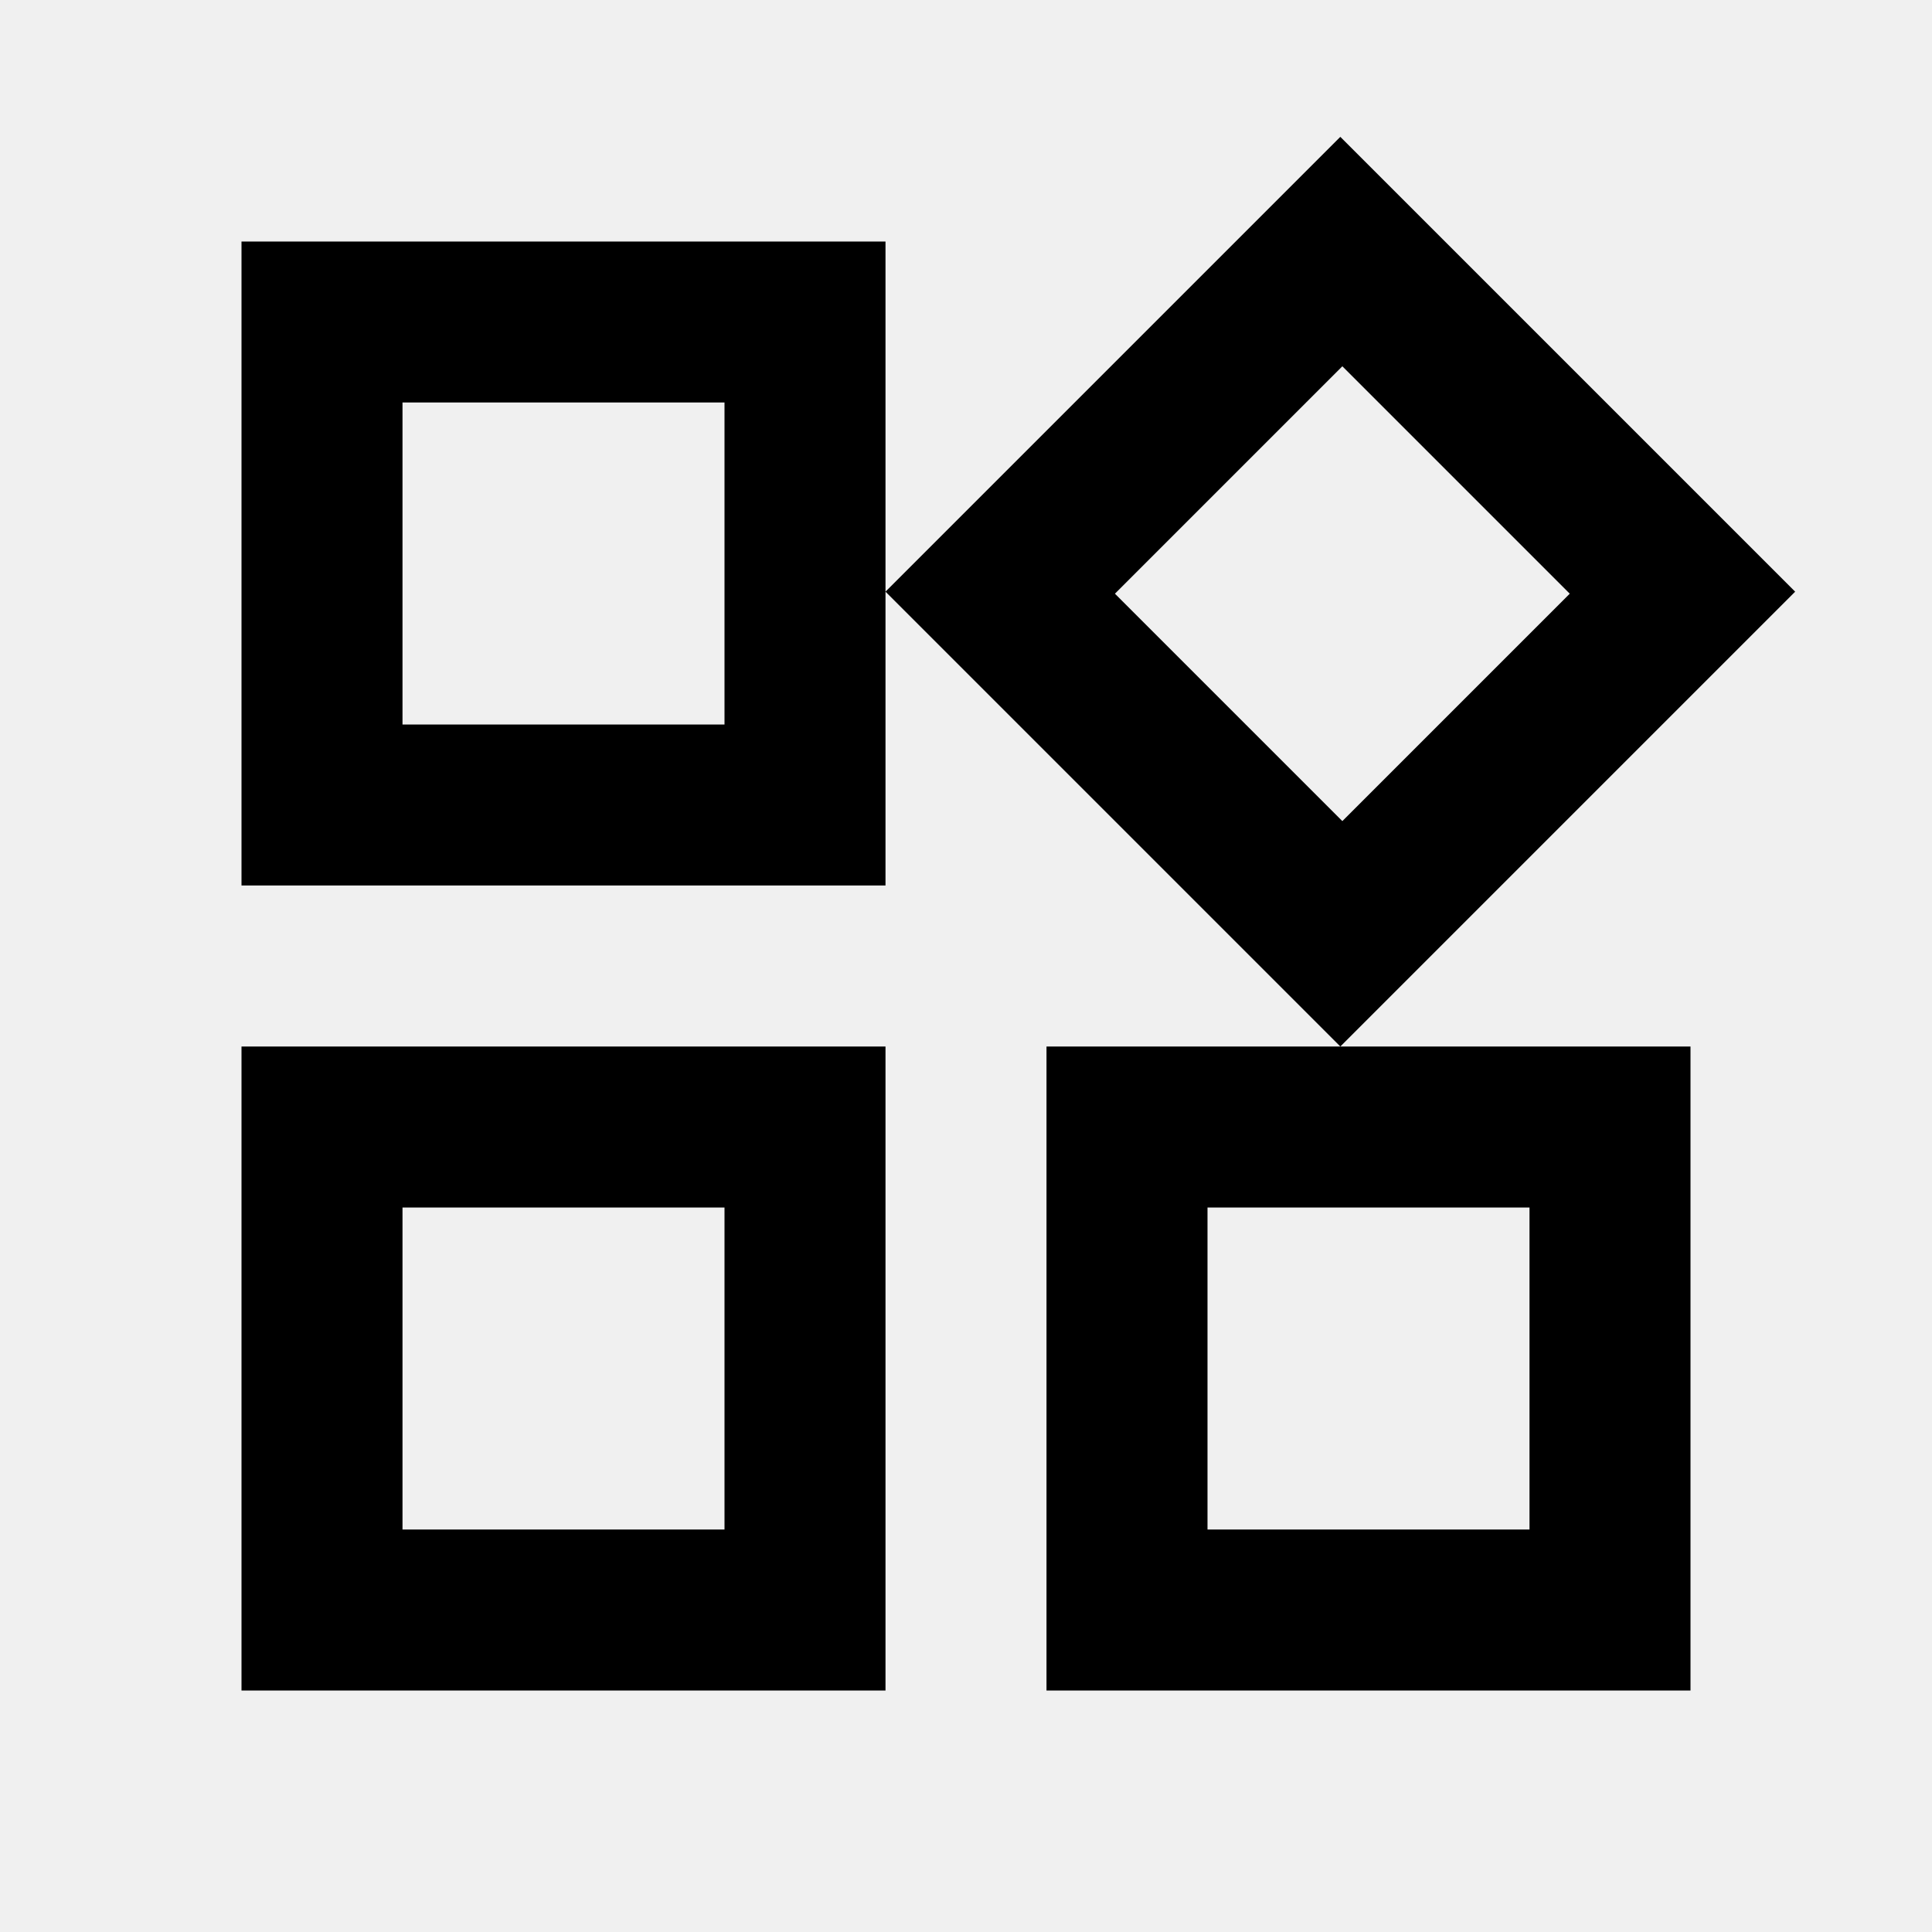
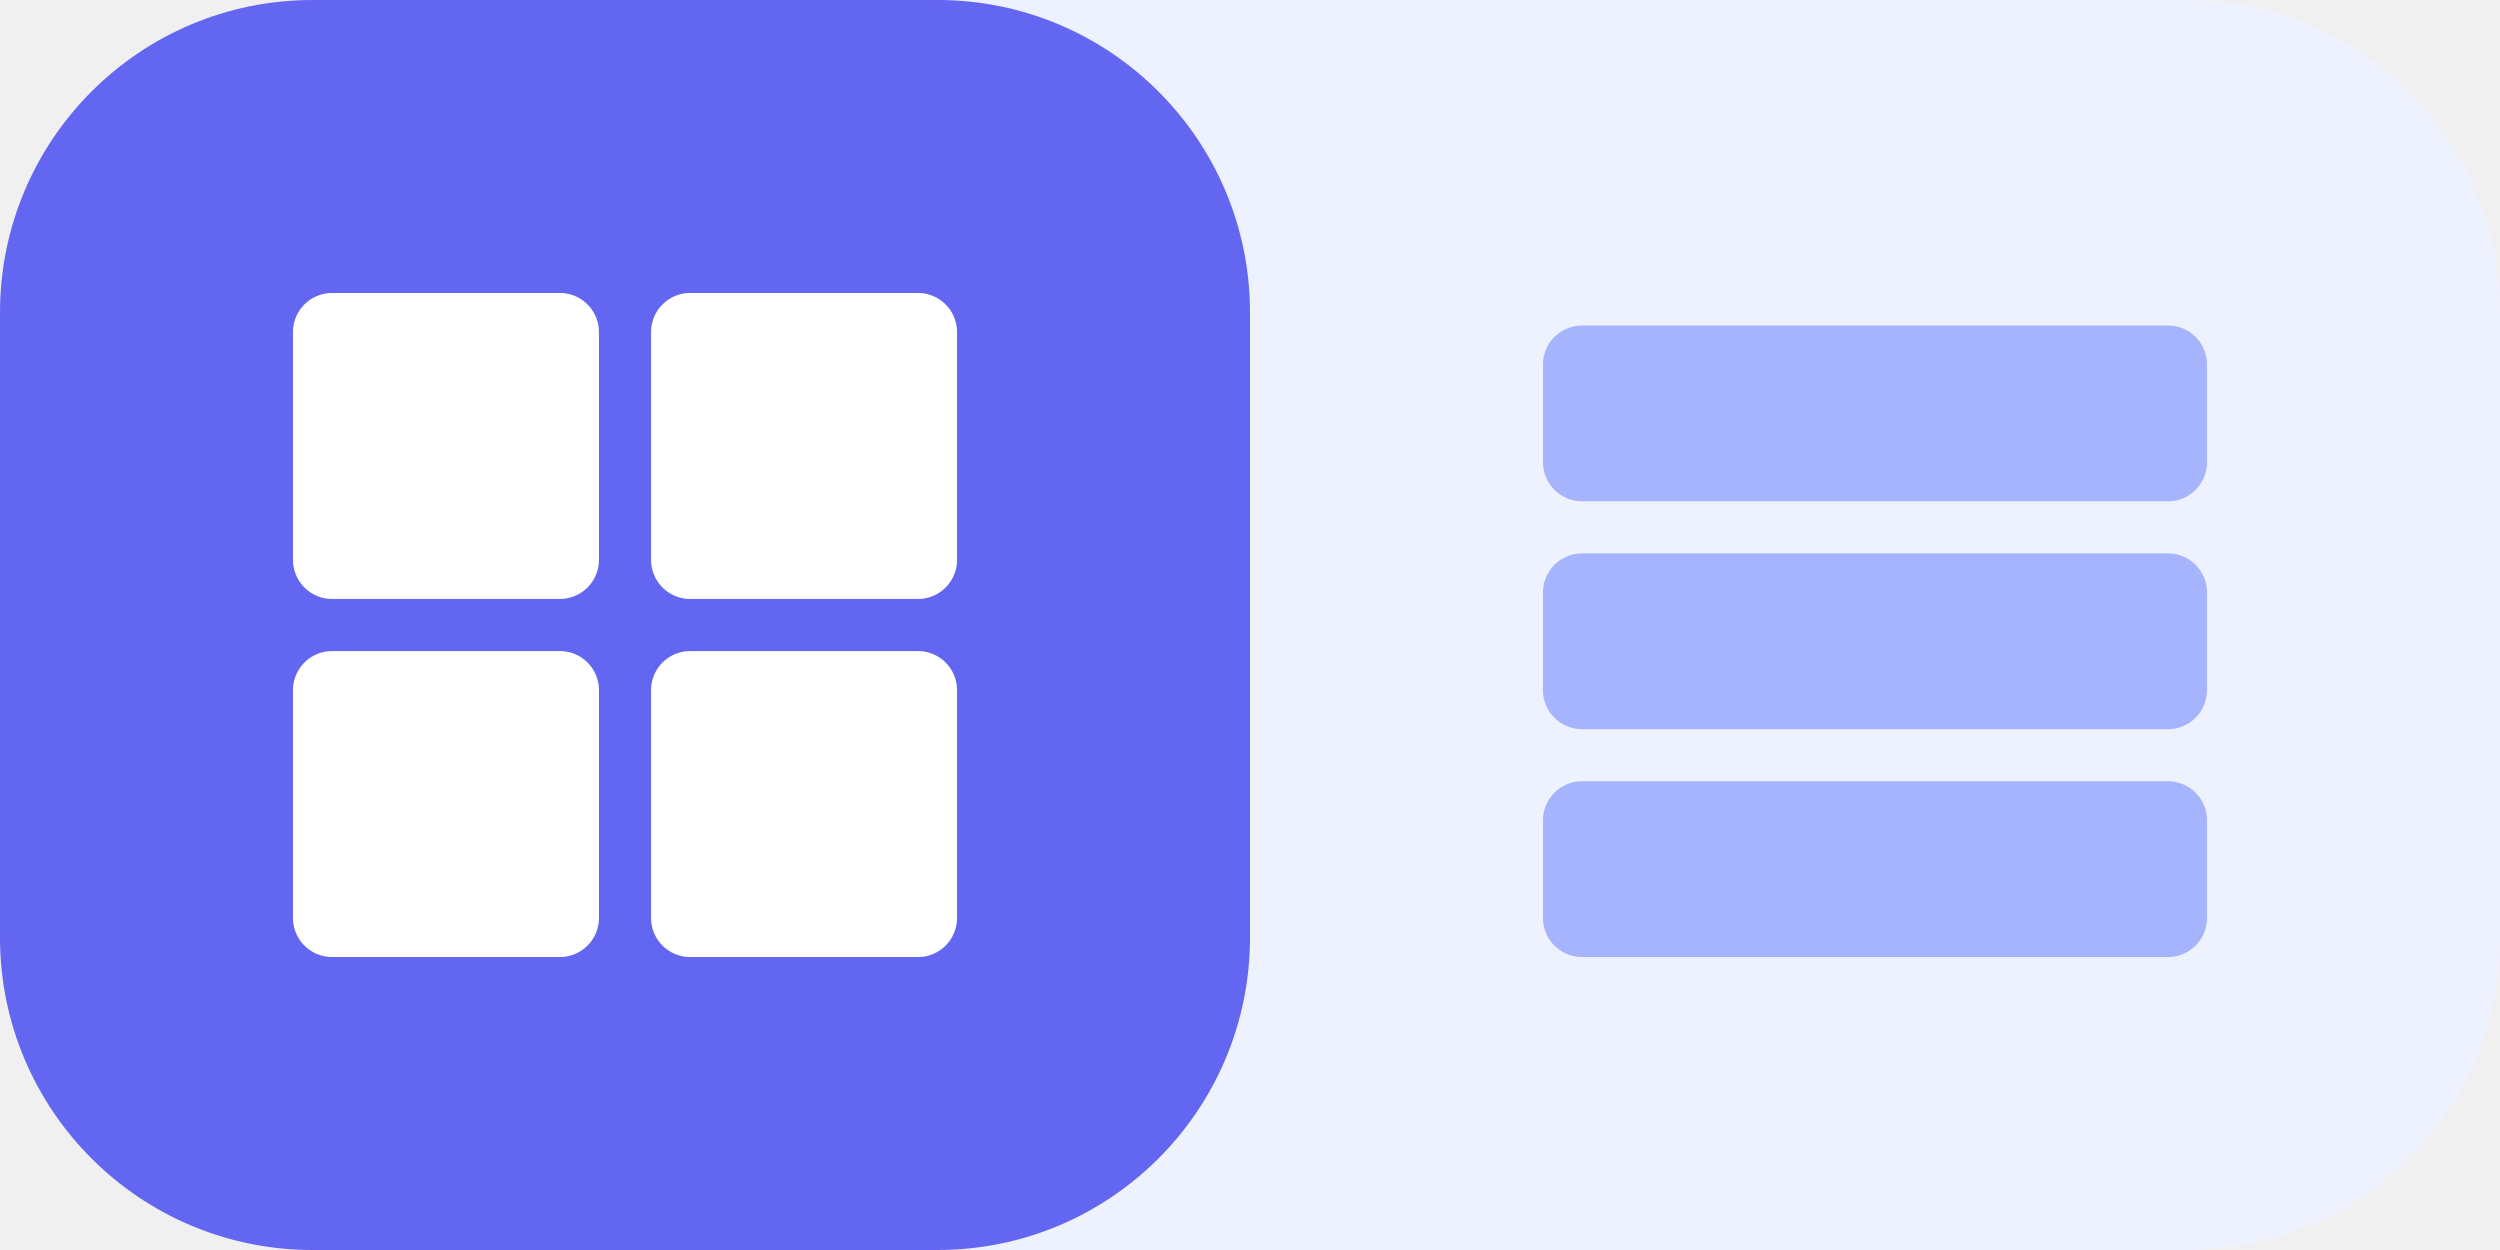
- <svg xmlns="http://www.w3.org/2000/svg" width="24" height="24" viewBox="0 0 24 24" fill="none">
-   <path d="M16.65 13L11 7.35L16.65 1.7L22.3 7.35L16.65 13ZM3 11V3H11V11H3ZM13 21V13H21V21H13ZM3 21V13H11V21H3ZM5 9H9V5H5V9ZM16.675 10.2L19.5 7.375L16.675 4.55L13.85 7.375L16.675 10.2ZM15 19H19V15H15V19ZM5 19H9V15H5V19Z" fill="black" />
+ <svg xmlns="http://www.w3.org/2000/svg" width="64" height="32" viewBox="0 0 64 32" fill="none">
+   <rect width="64" height="32" rx="8" fill="#EEF2FF" />
+   <rect width="32" height="32" rx="8" fill="#6366F1" />
+   <path d="M14.333 8.5H8.5V14.333H14.333V8.5Z" fill="white" stroke="white" stroke-width="2" stroke-linecap="round" stroke-linejoin="round" />
+   <path d="M23.5 8.5H17.667V14.333H23.5V8.5Z" fill="white" stroke="white" stroke-width="2" stroke-linecap="round" stroke-linejoin="round" />
+   <path d="M23.5 17.667H17.667V23.5H23.5V17.667Z" fill="white" stroke="white" stroke-width="2" stroke-linecap="round" stroke-linejoin="round" />
+   <path d="M14.333 17.667H8.5V23.5H14.333V17.667Z" fill="white" stroke="white" stroke-width="2" stroke-linecap="round" stroke-linejoin="round" />
+   <path d="M55.5 9.333H40.5V11.833H55.5V9.333Z" fill="#A5B4FC" stroke="#A5B4FC" stroke-width="2" stroke-linecap="round" stroke-linejoin="round" />
+   <path d="M55.5 15.167H40.5V17.667H55.5V15.167Z" fill="#A5B4FC" stroke="#A5B4FC" stroke-width="2" stroke-linecap="round" stroke-linejoin="round" />
+   <path d="M55.5 21H40.5V23.5H55.5V21Z" fill="#A5B4FC" stroke="#A5B4FC" stroke-width="2" stroke-linecap="round" stroke-linejoin="round" />
</svg>
